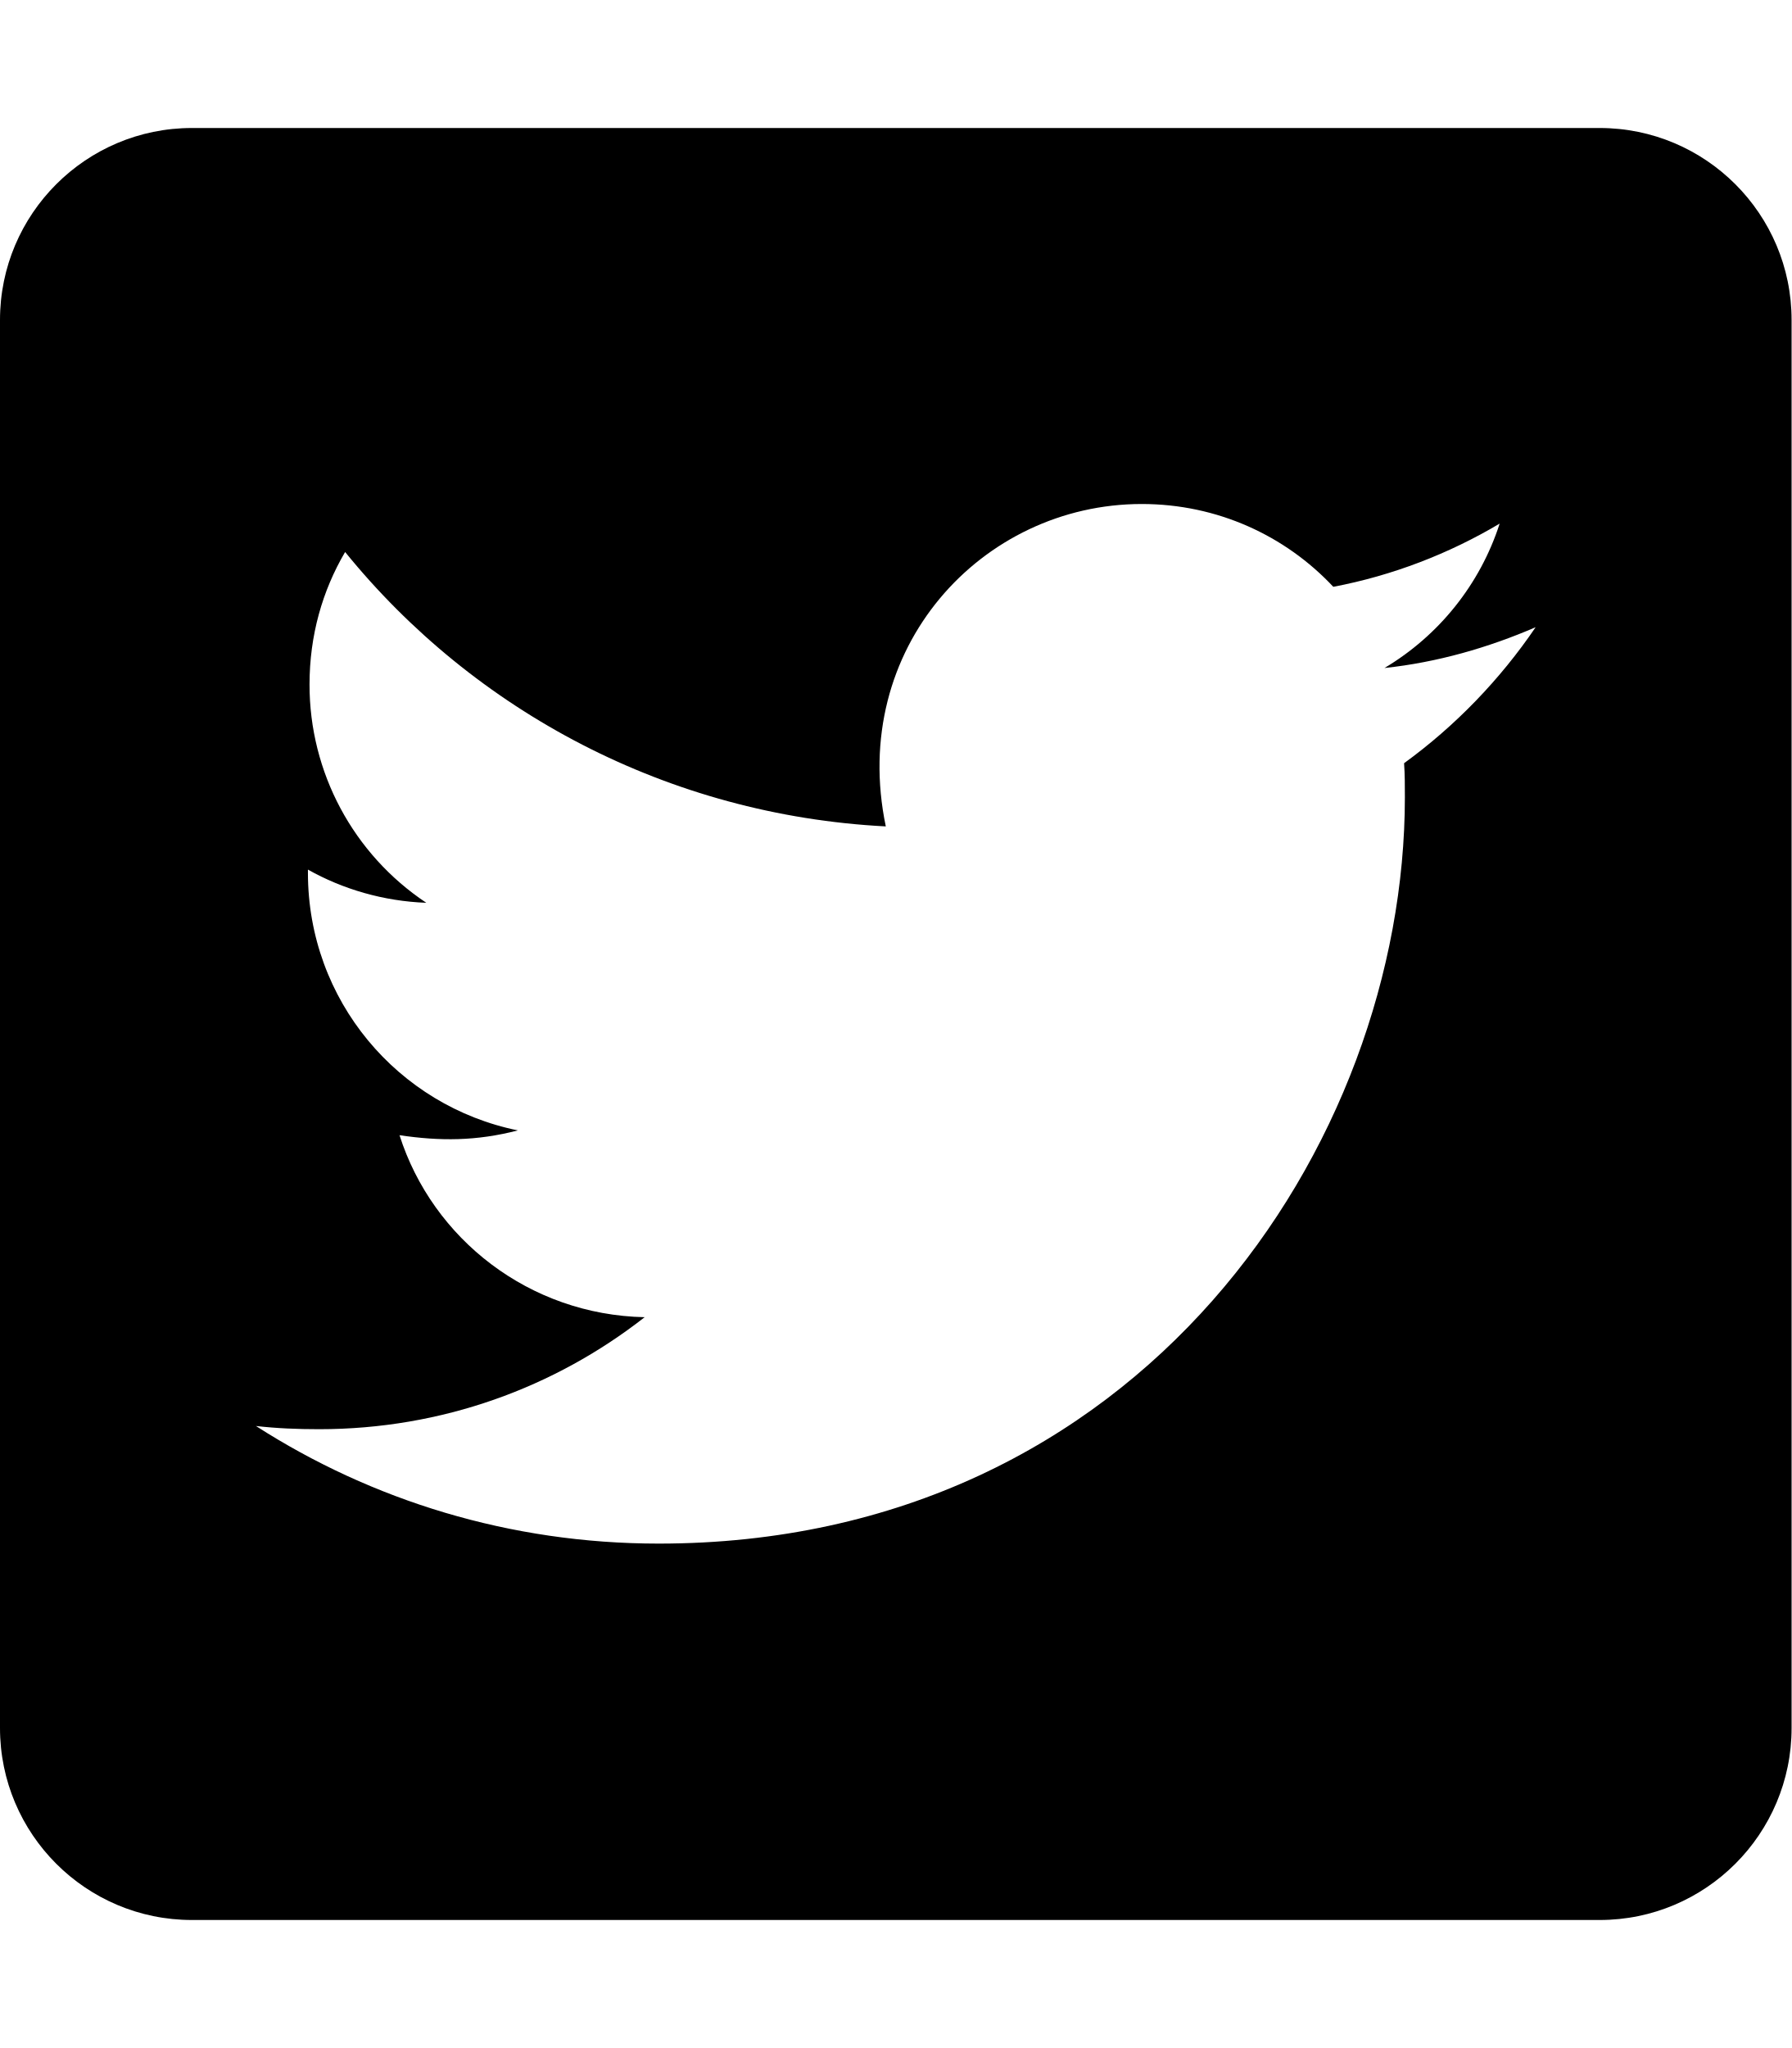
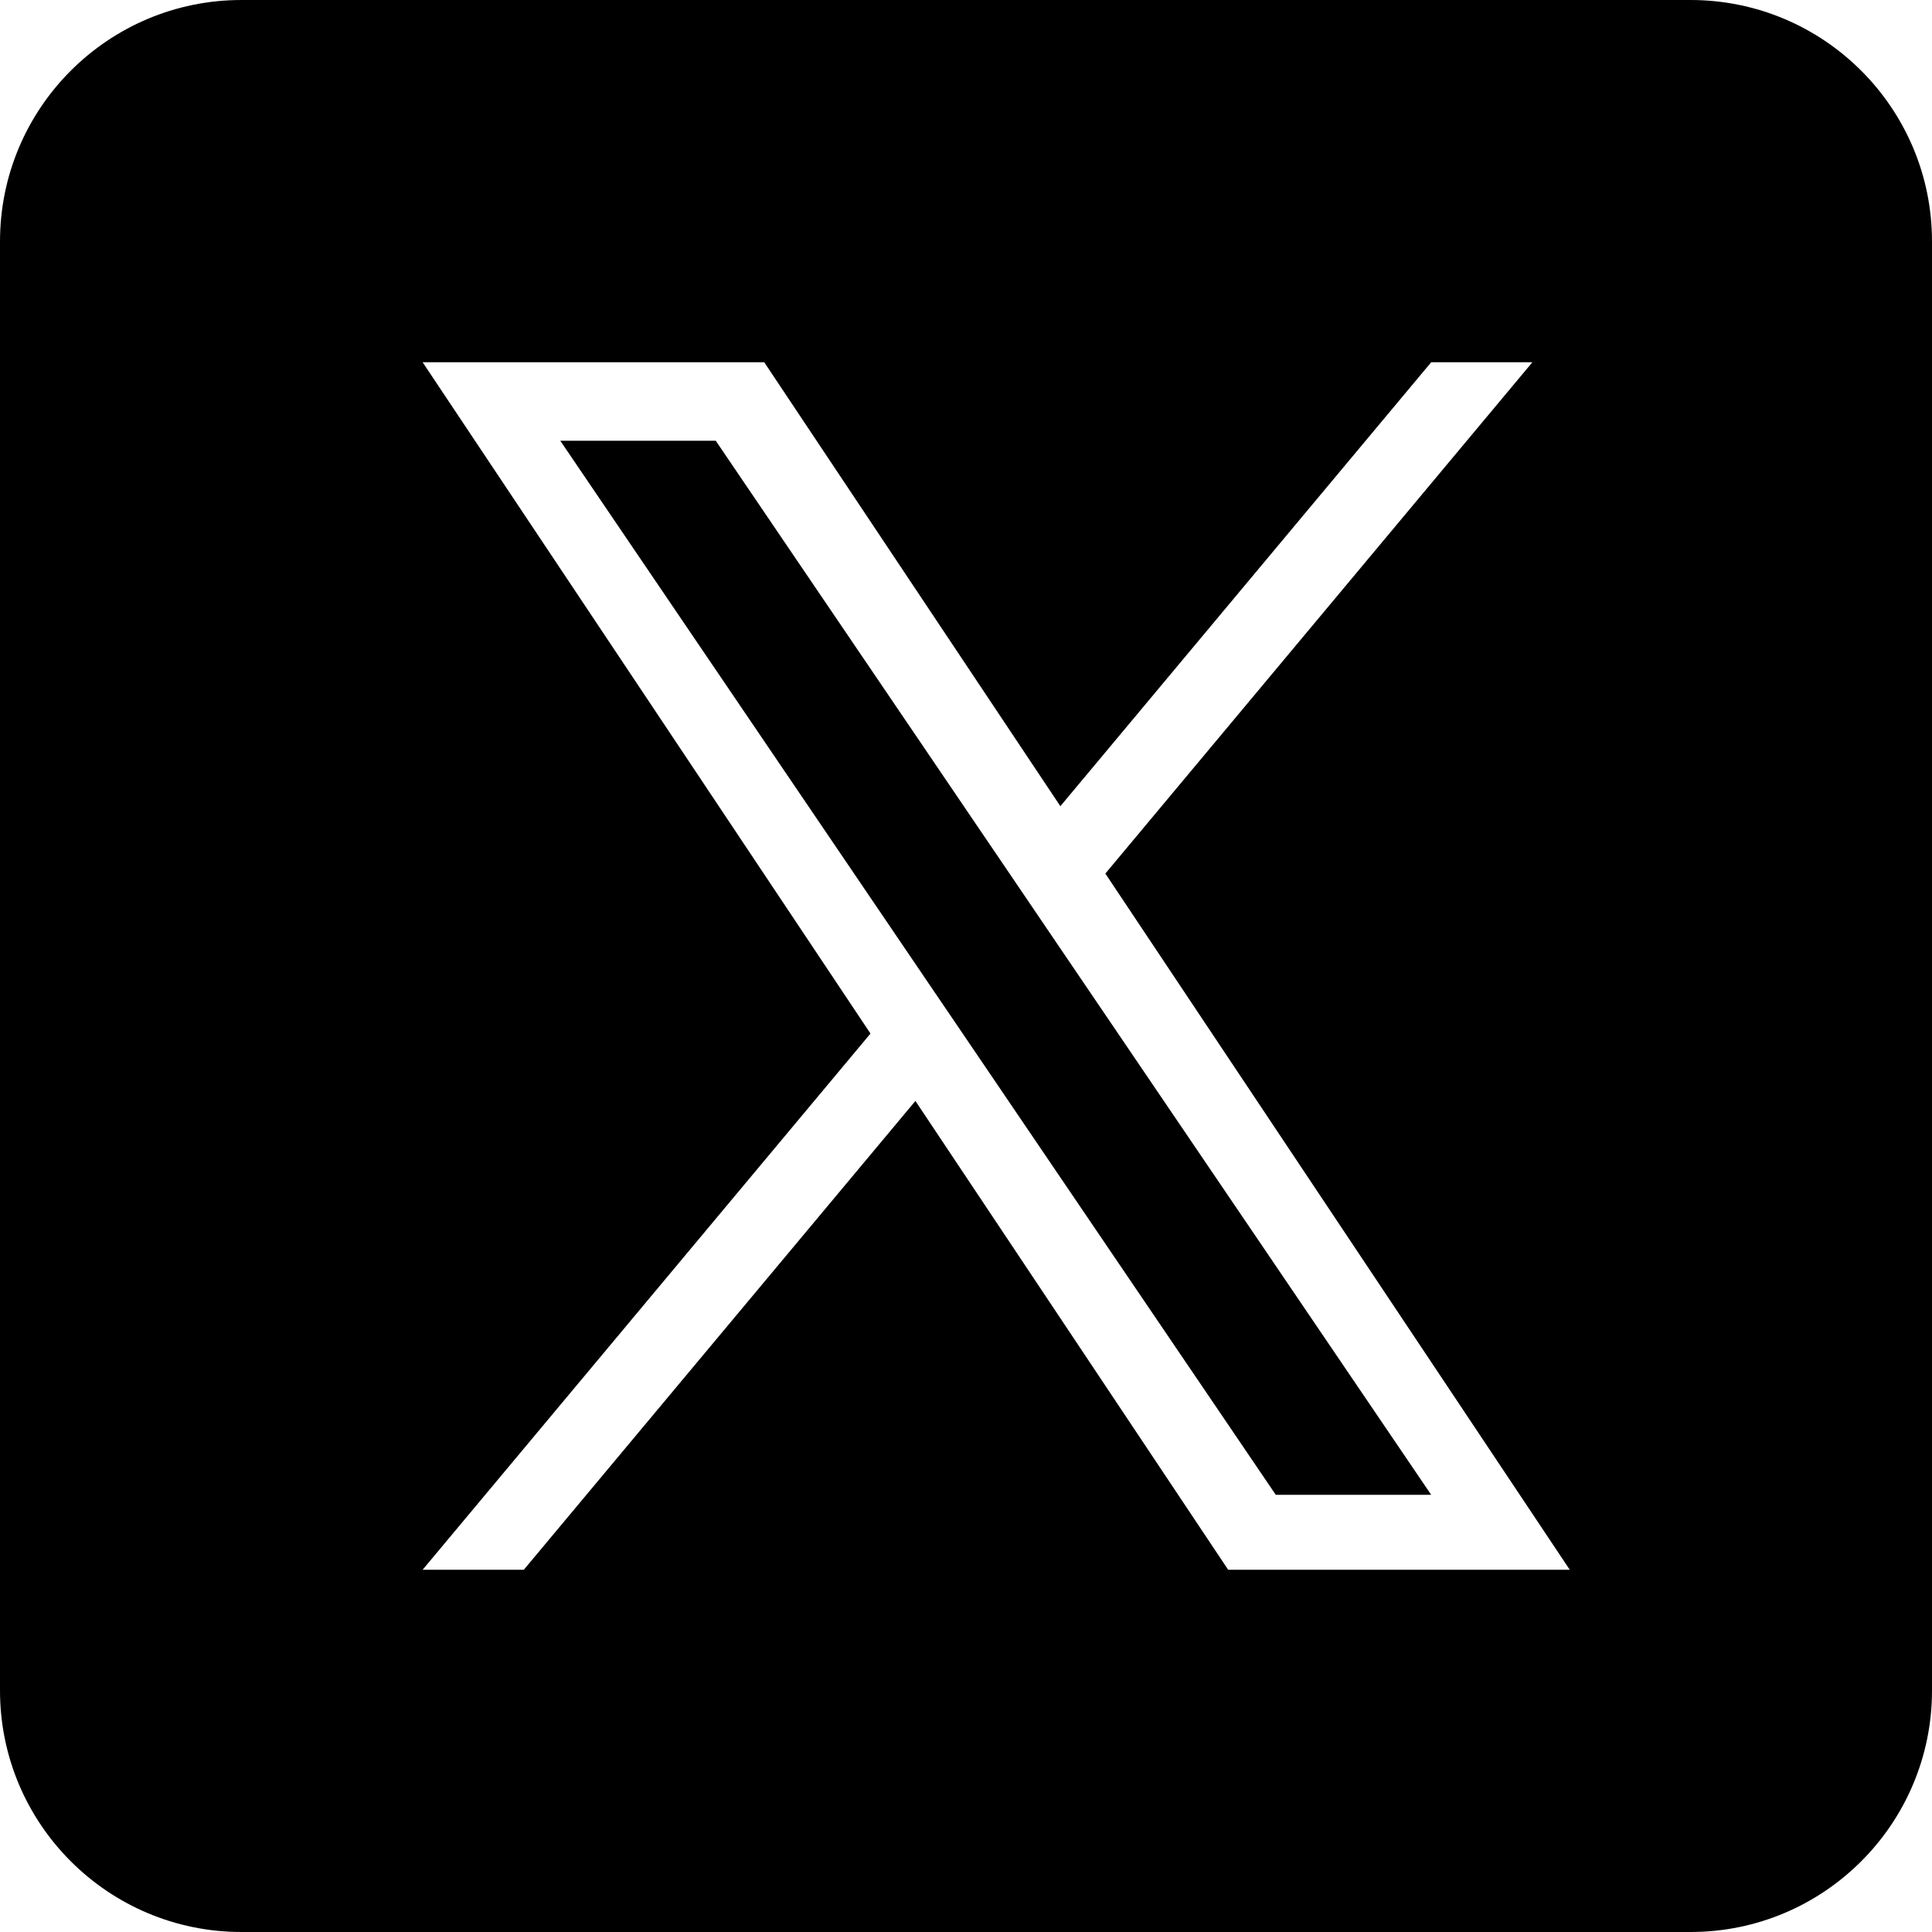
- <svg xmlns="http://www.w3.org/2000/svg" viewBox="0 0 448 512">
-   <path d="M400 32H48C21.5 32 0 53.5 0 80v352c0 26.5 21.5 48 48 48h352c26.5 0 48-21.5 48-48V80c0-26.5-21.5-48-48-48zm-48.9 158.8c.2 2.8.2 5.7.2 8.5 0 86.7-66 186.6-186.6 186.6-37.2 0-71.7-10.8-100.7-29.4 5.3.6 10.4.8 15.8.8 30.7 0 58.9-10.4 81.4-28-28.8-.6-53-19.5-61.3-45.5 10.1 1.5 19.2 1.5 29.6-1.2-30-6.1-52.5-32.5-52.5-64.4v-.8c8.7 4.9 18.9 7.9 29.6 8.3a65.447 65.447 0 0 1-29.2-54.6c0-12.2 3.2-23.4 8.9-33.1 32.3 39.8 80.8 65.8 135.2 68.6-9.3-44.5 24-80.6 64-80.6 18.9 0 35.9 7.9 47.9 20.7 14.8-2.8 29-8.3 41.6-15.8-4.9 15.2-15.2 28-28.8 36.1 13.2-1.4 26-5.1 37.8-10.2-8.9 13.1-20.1 24.7-32.9 34z" />
+ <svg xmlns="http://www.w3.org/2000/svg" viewBox="0 0 32 32">
+   <path fill-rule="evenodd" clip-rule="evenodd" d="M4 0C1.791 0 0 1.791 0 4V28C0 30.209 1.791 32 4 32H28C30.209 32 32 30.209 32 28V4C32 1.791 30.209 0 28 0H4ZM25.381 6L18.308 14.469L26 26H20.342L15.162 18.235L8.676 26H7L14.418 17.119L7 6H12.658L17.563 13.353L23.705 6H25.381ZM15.26 16.11L16.012 17.217L21.131 24.759H23.705L17.432 15.517L16.681 14.41L11.855 7.3H9.28L15.26 16.11Z" />
</svg>
